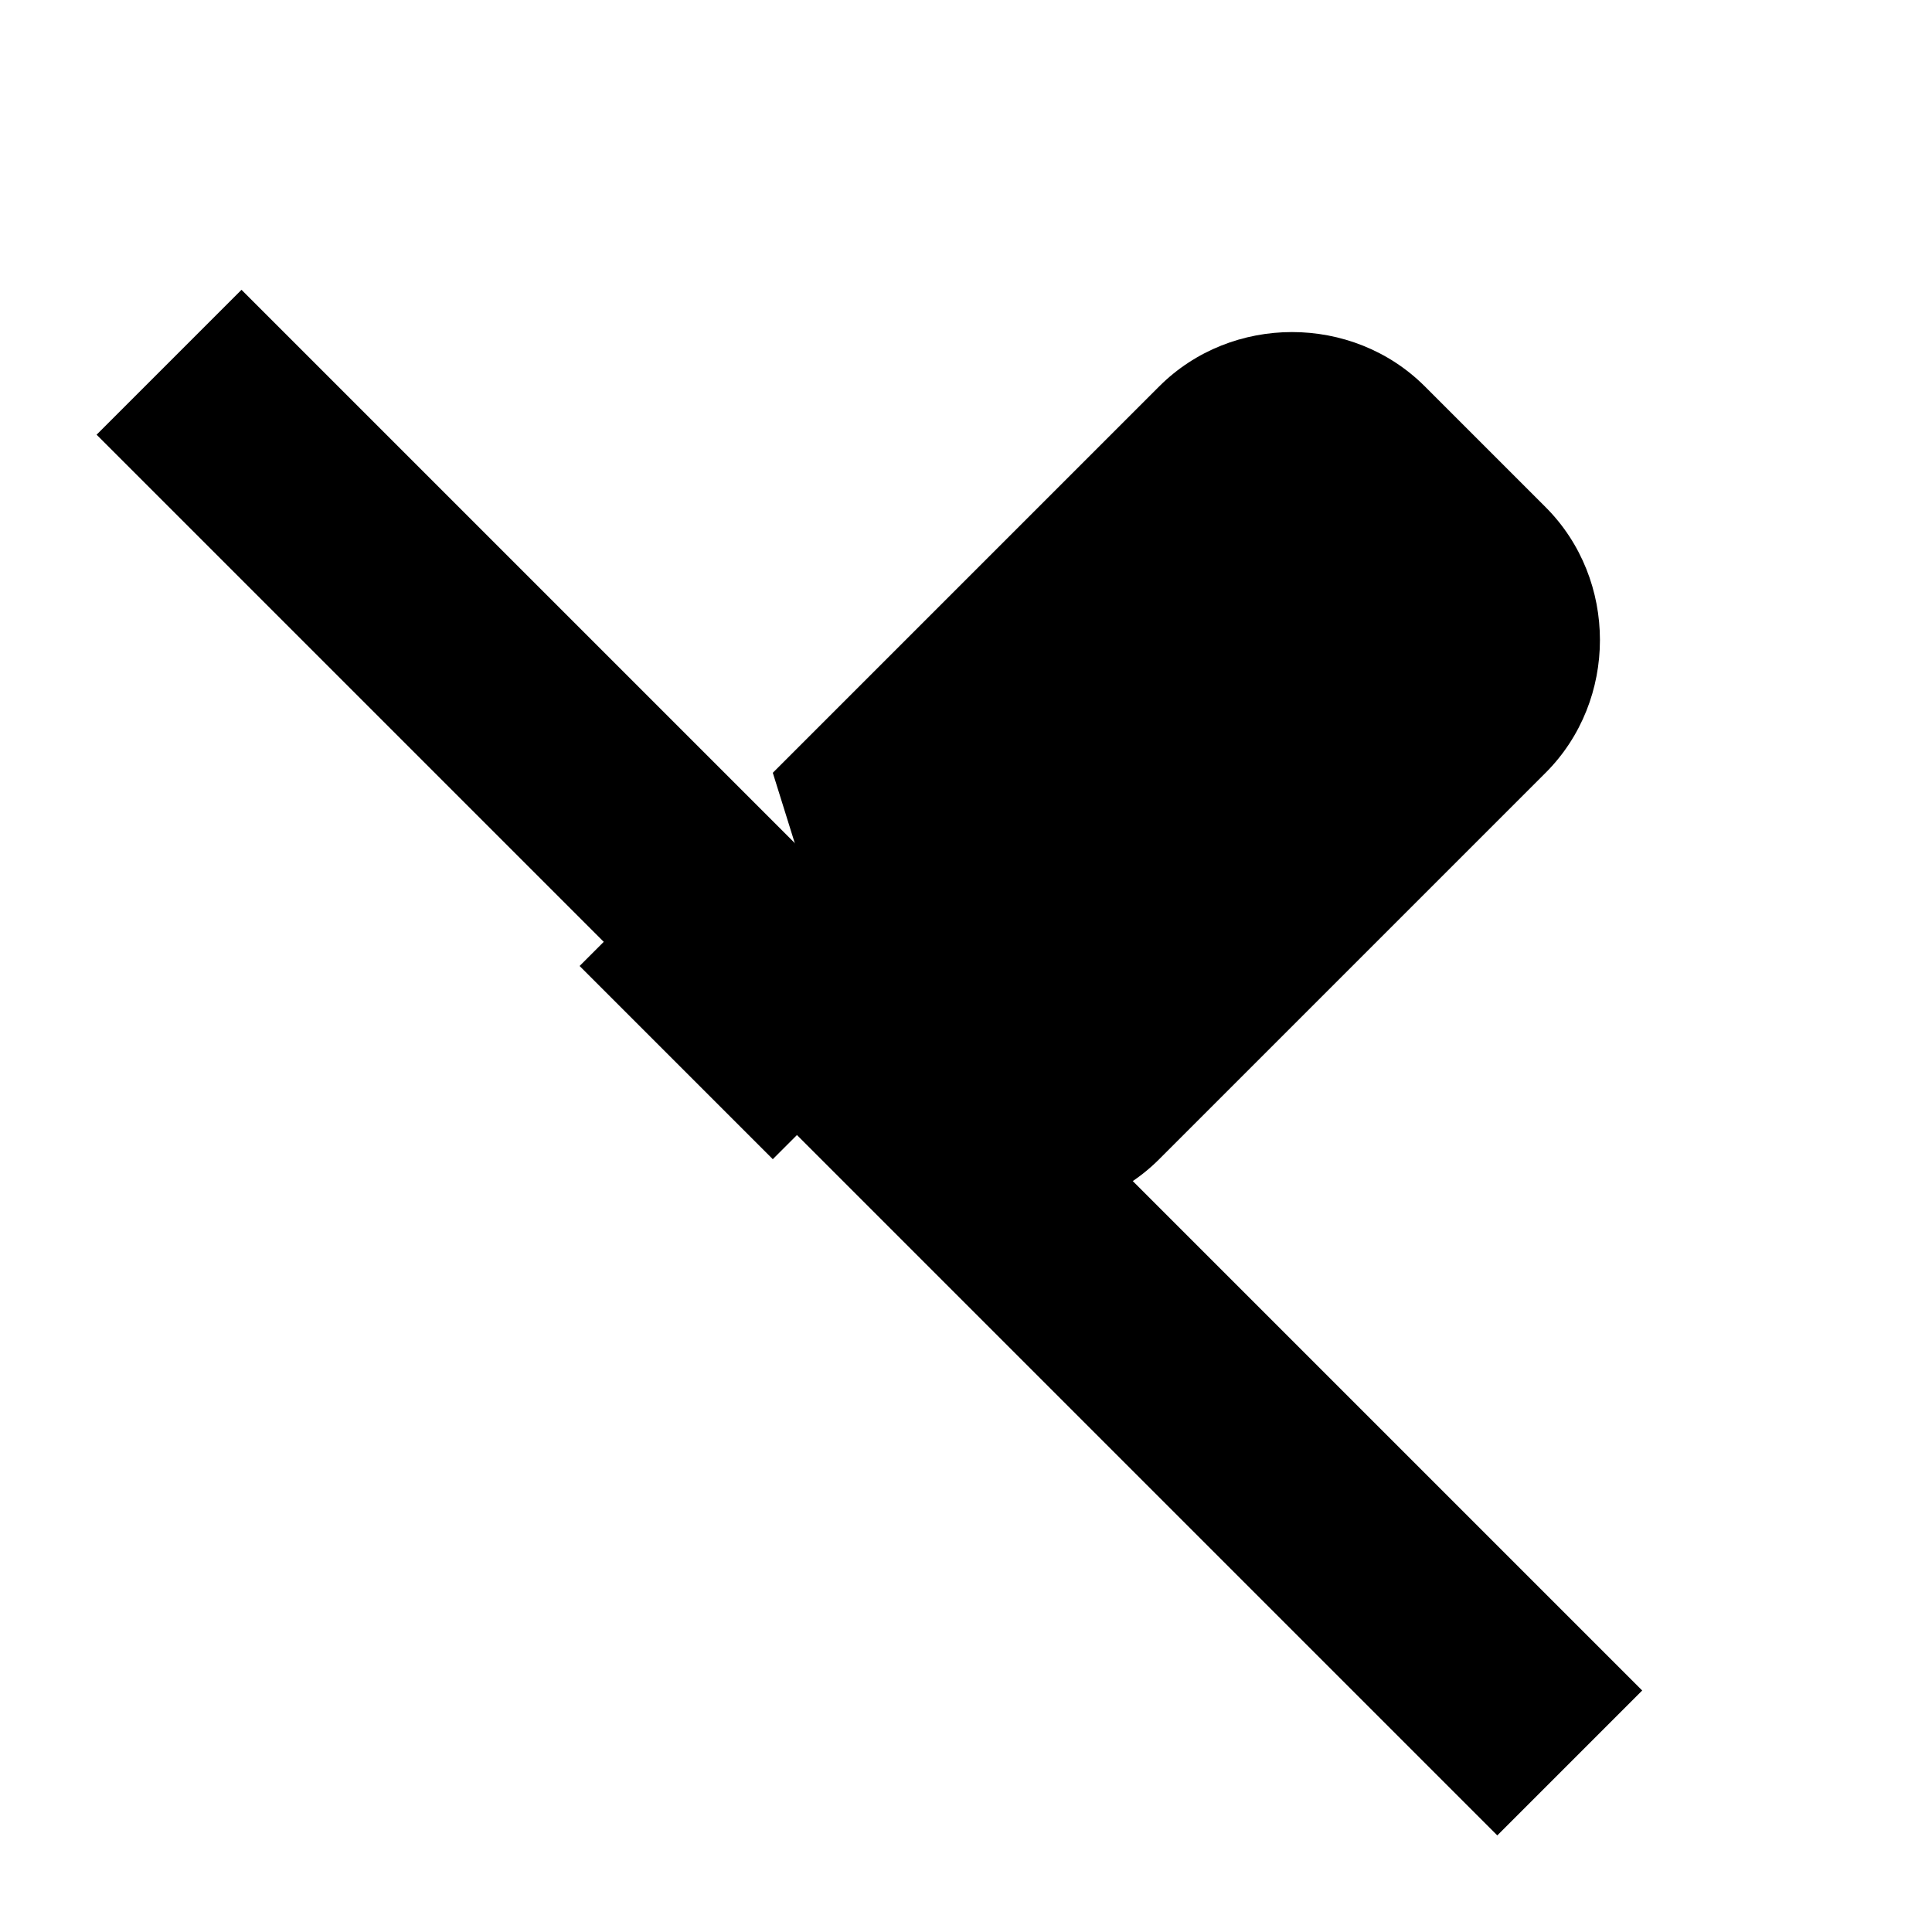
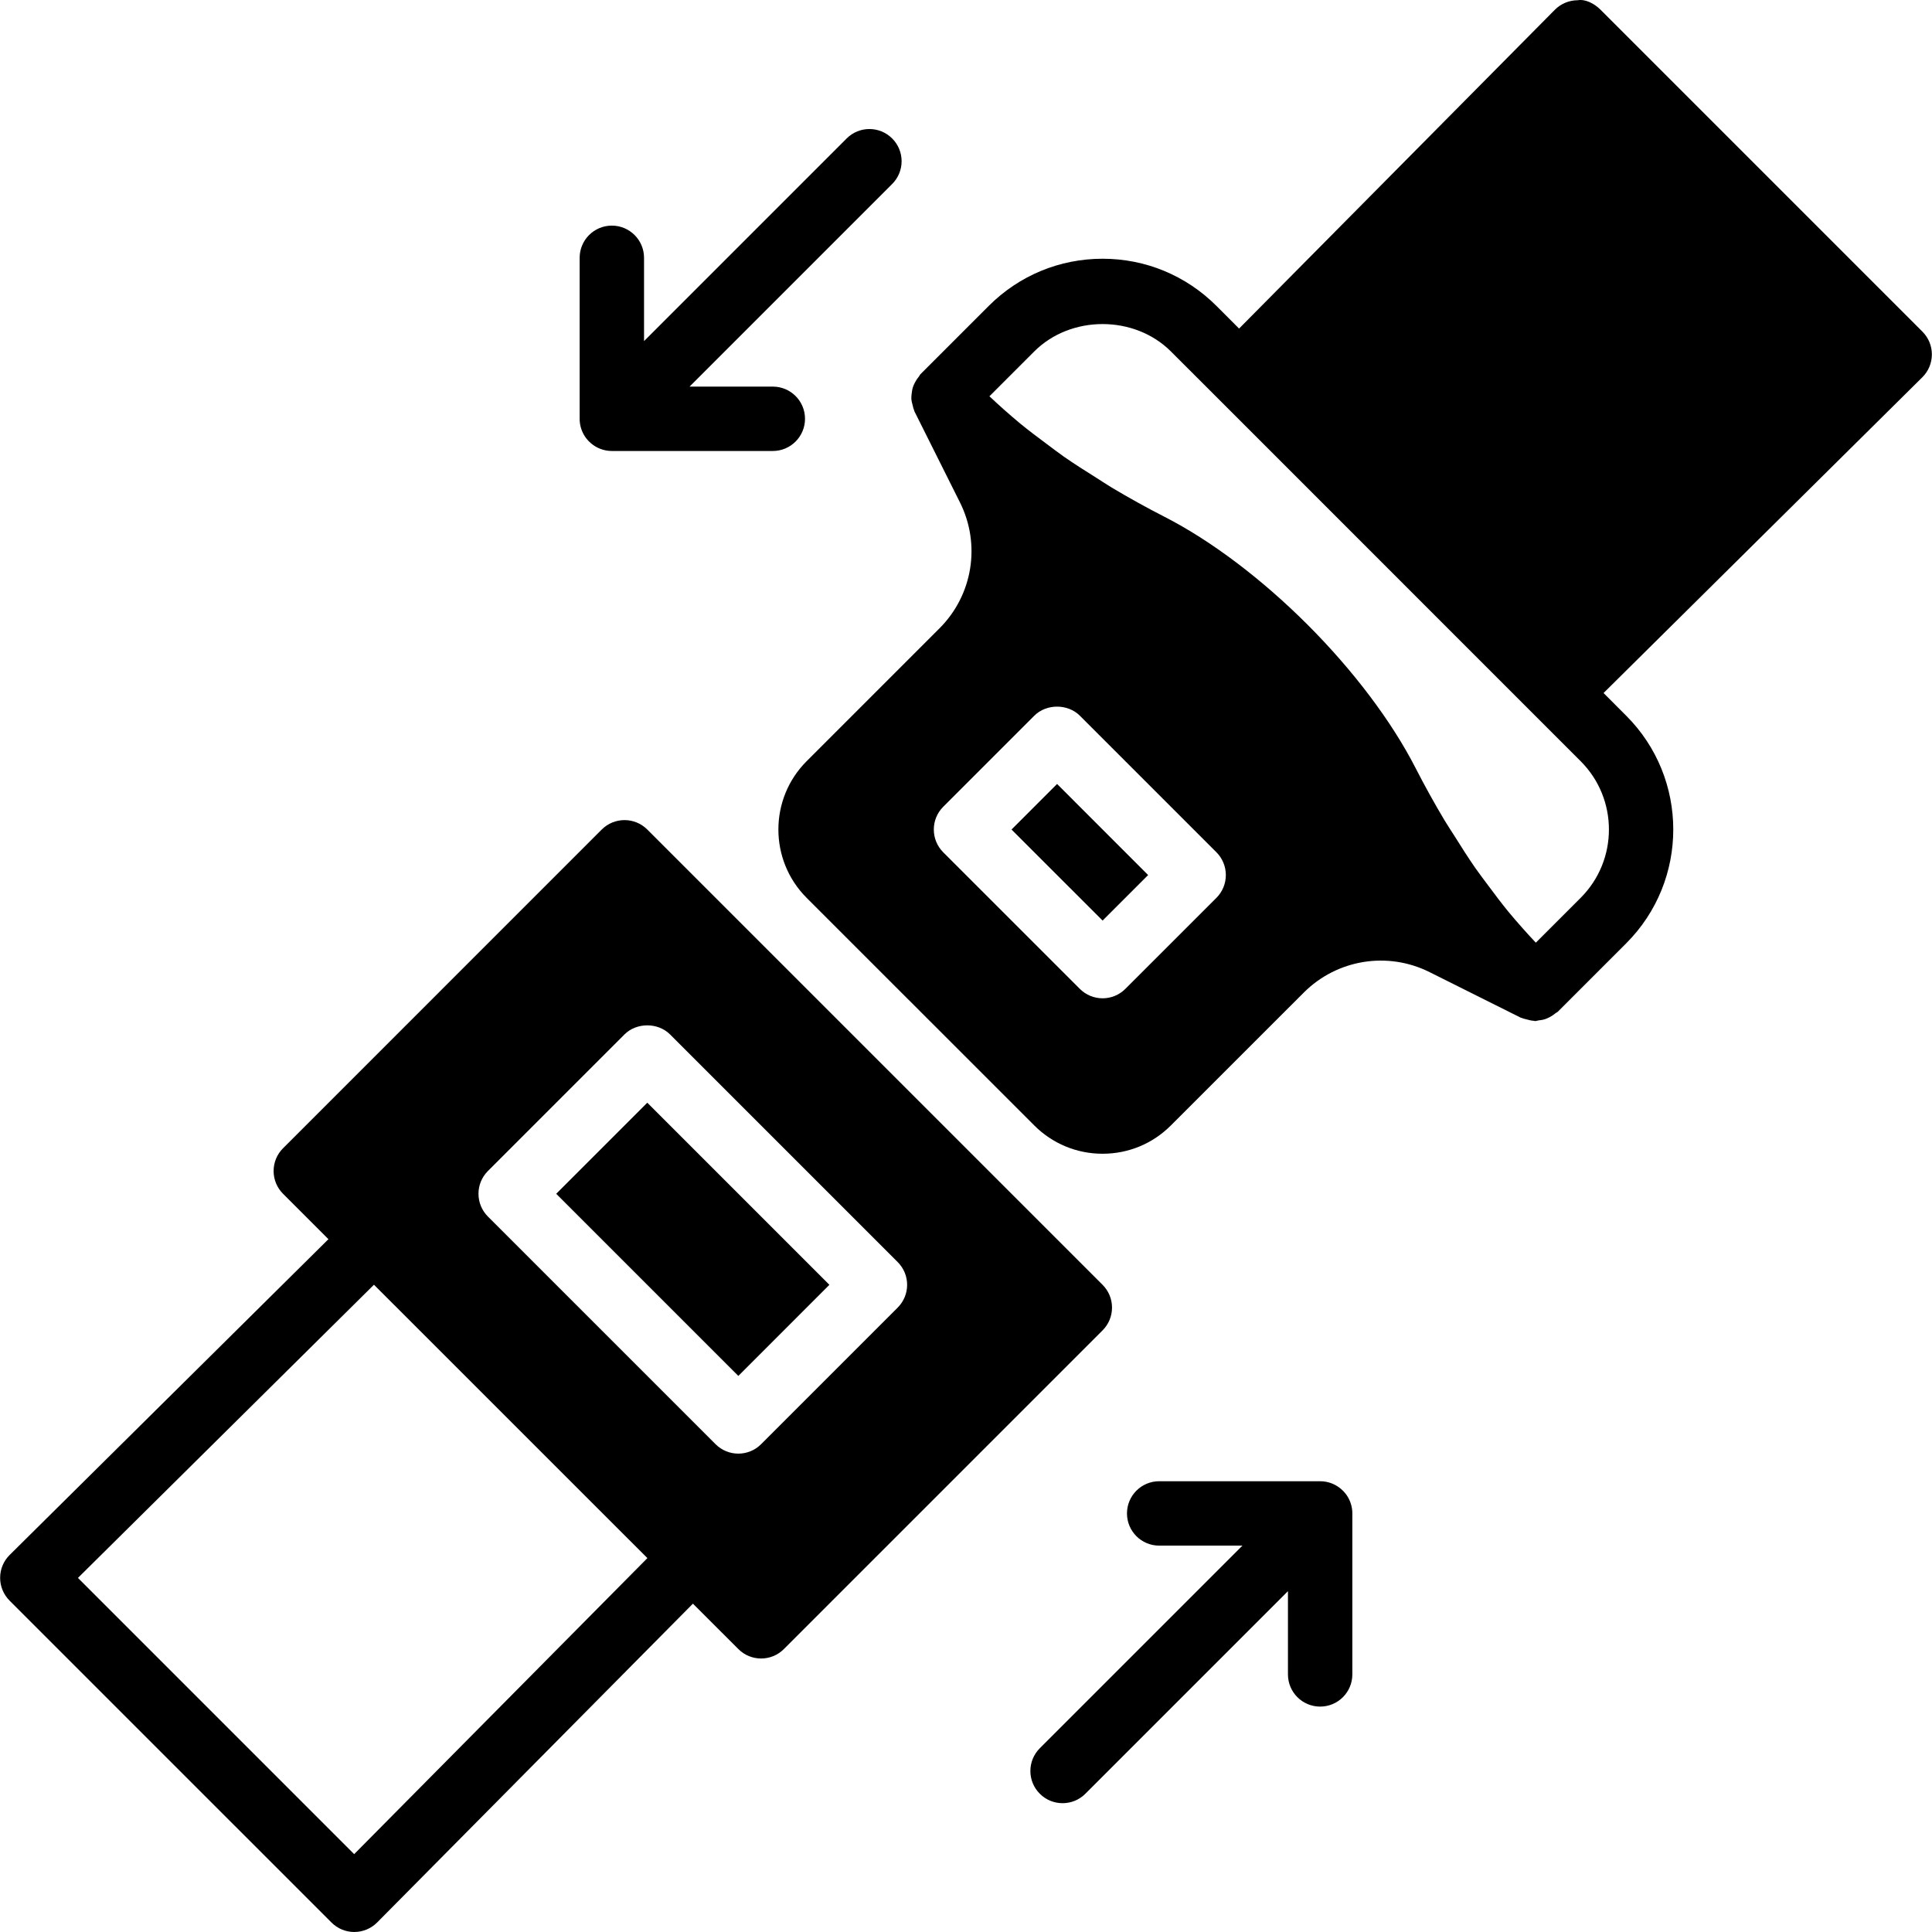
- <svg xmlns="http://www.w3.org/2000/svg" viewBox="0 0 80 80">
-   <path d="M 10,12 L 68,70 L 62,76 L 4,18 Z" />
-   <path d="M 32,32 L 48,16 C 51,13 56,13 59,16 L 64,21 C 67,24 67,29 64,32 L 48,48 C 45,51 40,51 37,48 Z" />
-   <path d="M 28,36 L 36,44 L 32,48 L 24,40 Z" />
-   <rect x="44" y="24" width="10" height="6" />
-   <line x1="22" y1="26" x2="16" y2="22" />
-   <line x1="26" y1="22" x2="24" y2="15" />
-   <line x1="38" y1="18" x2="38" y2="11" />
+ <svg xmlns="http://www.w3.org/2000/svg" fill="#000000" height="800px" width="800px" version="1.1" id="Layer_1" viewBox="0 0 512.066 512.066" xml:space="preserve">
+   <g transform="translate(0 -1)">
+     <g>
+       <g>
+         <path d="M512.03,94.945c0.008-2.27-0.896-4.437-2.5-6.05L424.197,3.562c-1.604-1.596-3.968-2.859-6.05-2.5     c-2.27,0.009-4.446,0.922-6.042,2.526L328.41,88.084l-5.999-6.007c-8.064-8.055-18.782-12.501-30.174-12.501     c-11.401,0-22.11,4.446-30.174,12.501l-18.099,18.099c-0.179,0.188-0.247,0.427-0.41,0.623c-0.418,0.495-0.759,1.015-1.05,1.579     c-0.205,0.401-0.393,0.776-0.521,1.186c-0.196,0.589-0.29,1.178-0.35,1.792c-0.043,0.427-0.111,0.836-0.085,1.271     c0.026,0.614,0.179,1.203,0.35,1.801c0.111,0.427,0.179,0.845,0.367,1.254c0.051,0.12,0.043,0.239,0.102,0.35l12.066,24.132     c5.572,11.145,3.396,24.559-5.419,33.365l-35.226,35.226c-9.975,9.984-9.975,26.223,0,36.207l60.339,60.331     c4.838,4.838,11.273,7.501,18.108,7.501s13.269-2.662,18.099-7.501l35.226-35.217c8.815-8.806,22.212-10.991,33.365-5.41     l24.141,12.066c0.111,0.051,0.23,0.051,0.341,0.094c0.418,0.188,0.845,0.256,1.28,0.375c0.589,0.162,1.169,0.316,1.775,0.35     c0.145,0,0.273,0.077,0.418,0.077c0.299,0,0.572-0.137,0.87-0.171c0.614-0.06,1.195-0.154,1.775-0.341     c0.418-0.137,0.794-0.324,1.186-0.521c0.572-0.29,1.084-0.64,1.587-1.058c0.188-0.162,0.435-0.222,0.614-0.41l18.099-18.099     c16.64-16.631,16.64-43.708,0-60.339l-5.999-6.007l84.489-83.686C511.117,99.399,512.03,97.223,512.03,94.945z M322.411,238.962     l-24.141,24.132c-1.664,1.664-3.849,2.5-6.033,2.5c-2.185,0-4.369-0.836-6.033-2.5l-36.207-36.198     c-3.328-3.336-3.328-8.738,0-12.066l24.141-24.141c3.2-3.2,8.866-3.2,12.066,0l36.207,36.207     c1.596,1.596,2.492,3.763,2.492,6.033C324.903,235.199,324.007,237.366,322.411,238.962z M418.949,238.962l-11.887,11.887     c-1.126-1.203-2.261-2.415-3.354-3.661c-1.323-1.502-2.654-2.995-3.934-4.565c-1.809-2.21-3.558-4.54-5.299-6.886     c-1.143-1.545-2.313-3.046-3.43-4.651c-1.894-2.722-3.721-5.606-5.538-8.508c-0.879-1.399-1.792-2.731-2.654-4.181     c-2.645-4.437-5.222-9.062-7.714-13.935c-6.306-12.297-16.452-25.762-28.595-37.905c-12.134-12.134-25.6-22.298-37.922-28.595     c-4.872-2.492-9.489-5.069-13.935-7.714c-1.434-0.862-2.748-1.766-4.147-2.637c-2.918-1.826-5.82-3.669-8.559-5.572     c-1.57-1.101-3.038-2.244-4.557-3.371c-2.381-1.758-4.745-3.541-6.989-5.376c-1.536-1.263-2.995-2.56-4.471-3.849     c-1.271-1.118-2.492-2.27-3.721-3.413l11.887-11.887c9.677-9.668,26.539-9.668,36.207,0l12.075,12.066l84.471,84.48     l12.066,12.066C428.933,212.739,428.933,228.978,418.949,238.962z" />
+         <polygon points="147.42,317.404 195.693,365.677 219.825,341.536 171.56,293.263    " />
+         <path d="M294.734,347.57c0-2.27-0.896-4.437-2.5-6.033L171.555,220.859c-3.328-3.328-8.73-3.328-12.066,0l-84.471,84.48     c-1.604,1.596-2.5,3.763-2.5,6.033c0,2.261,0.896,4.429,2.5,6.033l12.032,12.032L2.561,413.132     c-1.613,1.596-2.526,3.772-2.526,6.05c-0.009,2.261,0.896,4.437,2.5,6.05l85.333,85.333c1.596,1.596,3.763,2.5,6.033,2.5h0.017     c2.27-0.008,4.446-0.922,6.042-2.526l83.695-84.497l12.041,12.032c1.664,1.673,3.849,2.5,6.033,2.5     c2.185,0,4.369-0.828,6.033-2.5l84.471-84.471C293.838,352.007,294.734,349.84,294.734,347.57z M93.868,492.432L20.66,419.216     l78.455-77.705l62.123,62.114l10.351,10.342L93.868,492.432z M237.928,347.57l-36.207,36.207c-1.596,1.604-3.772,2.5-6.033,2.5     c-2.261,0-4.429-0.896-6.033-2.5l-60.339-60.339c-3.328-3.336-3.328-8.738,0-12.066l36.207-36.207c3.2-3.2,8.866-3.2,12.066,0     l60.339,60.339C241.264,338.841,241.264,344.234,237.928,347.57z" />
+         <path d="M155.398,117.196c0.35,0.461,0.751,0.879,1.186,1.246c1.485,1.297,3.43,2.082,5.564,2.091h0.017h42.667     c4.71,0,8.533-3.823,8.533-8.533c0-4.719-3.823-8.533-8.533-8.533h-22.067l53.7-53.7c3.336-3.336,3.336-8.738,0-12.066     c-3.337-3.337-8.73-3.337-12.066,0l-53.7,53.7V69.332c0-4.719-3.823-8.533-8.533-8.533c-4.71,0-8.533,3.814-8.533,8.533v42.607     c0,0.213,0,0.444,0.017,0.657C153.777,114.32,154.4,115.907,155.398,117.196z" />
+         <path d="M356.666,396.929c-0.35-0.461-0.751-0.879-1.186-1.246c-1.485-1.297-3.43-2.082-5.564-2.091h-0.017h-42.667     c-4.71,0-8.533,3.823-8.533,8.533c0,4.719,3.823,8.533,8.533,8.533h22.067l-53.7,53.7c-3.337,3.337-3.337,8.738,0,12.066     c1.664,1.672,3.849,2.5,6.033,2.5c2.185,0,4.369-0.828,6.033-2.5l53.7-53.7v22.067c0,4.719,3.823,8.533,8.533,8.533     s8.533-3.814,8.533-8.533v-42.607c0-0.213,0-0.444-0.017-0.657C358.287,399.804,357.664,398.217,356.666,396.929z" />
+         <polygon points="268.099,220.862 292.24,244.994 304.306,232.928 280.174,208.787    " />
+       </g>
+     </g>
+   </g>
</svg>
